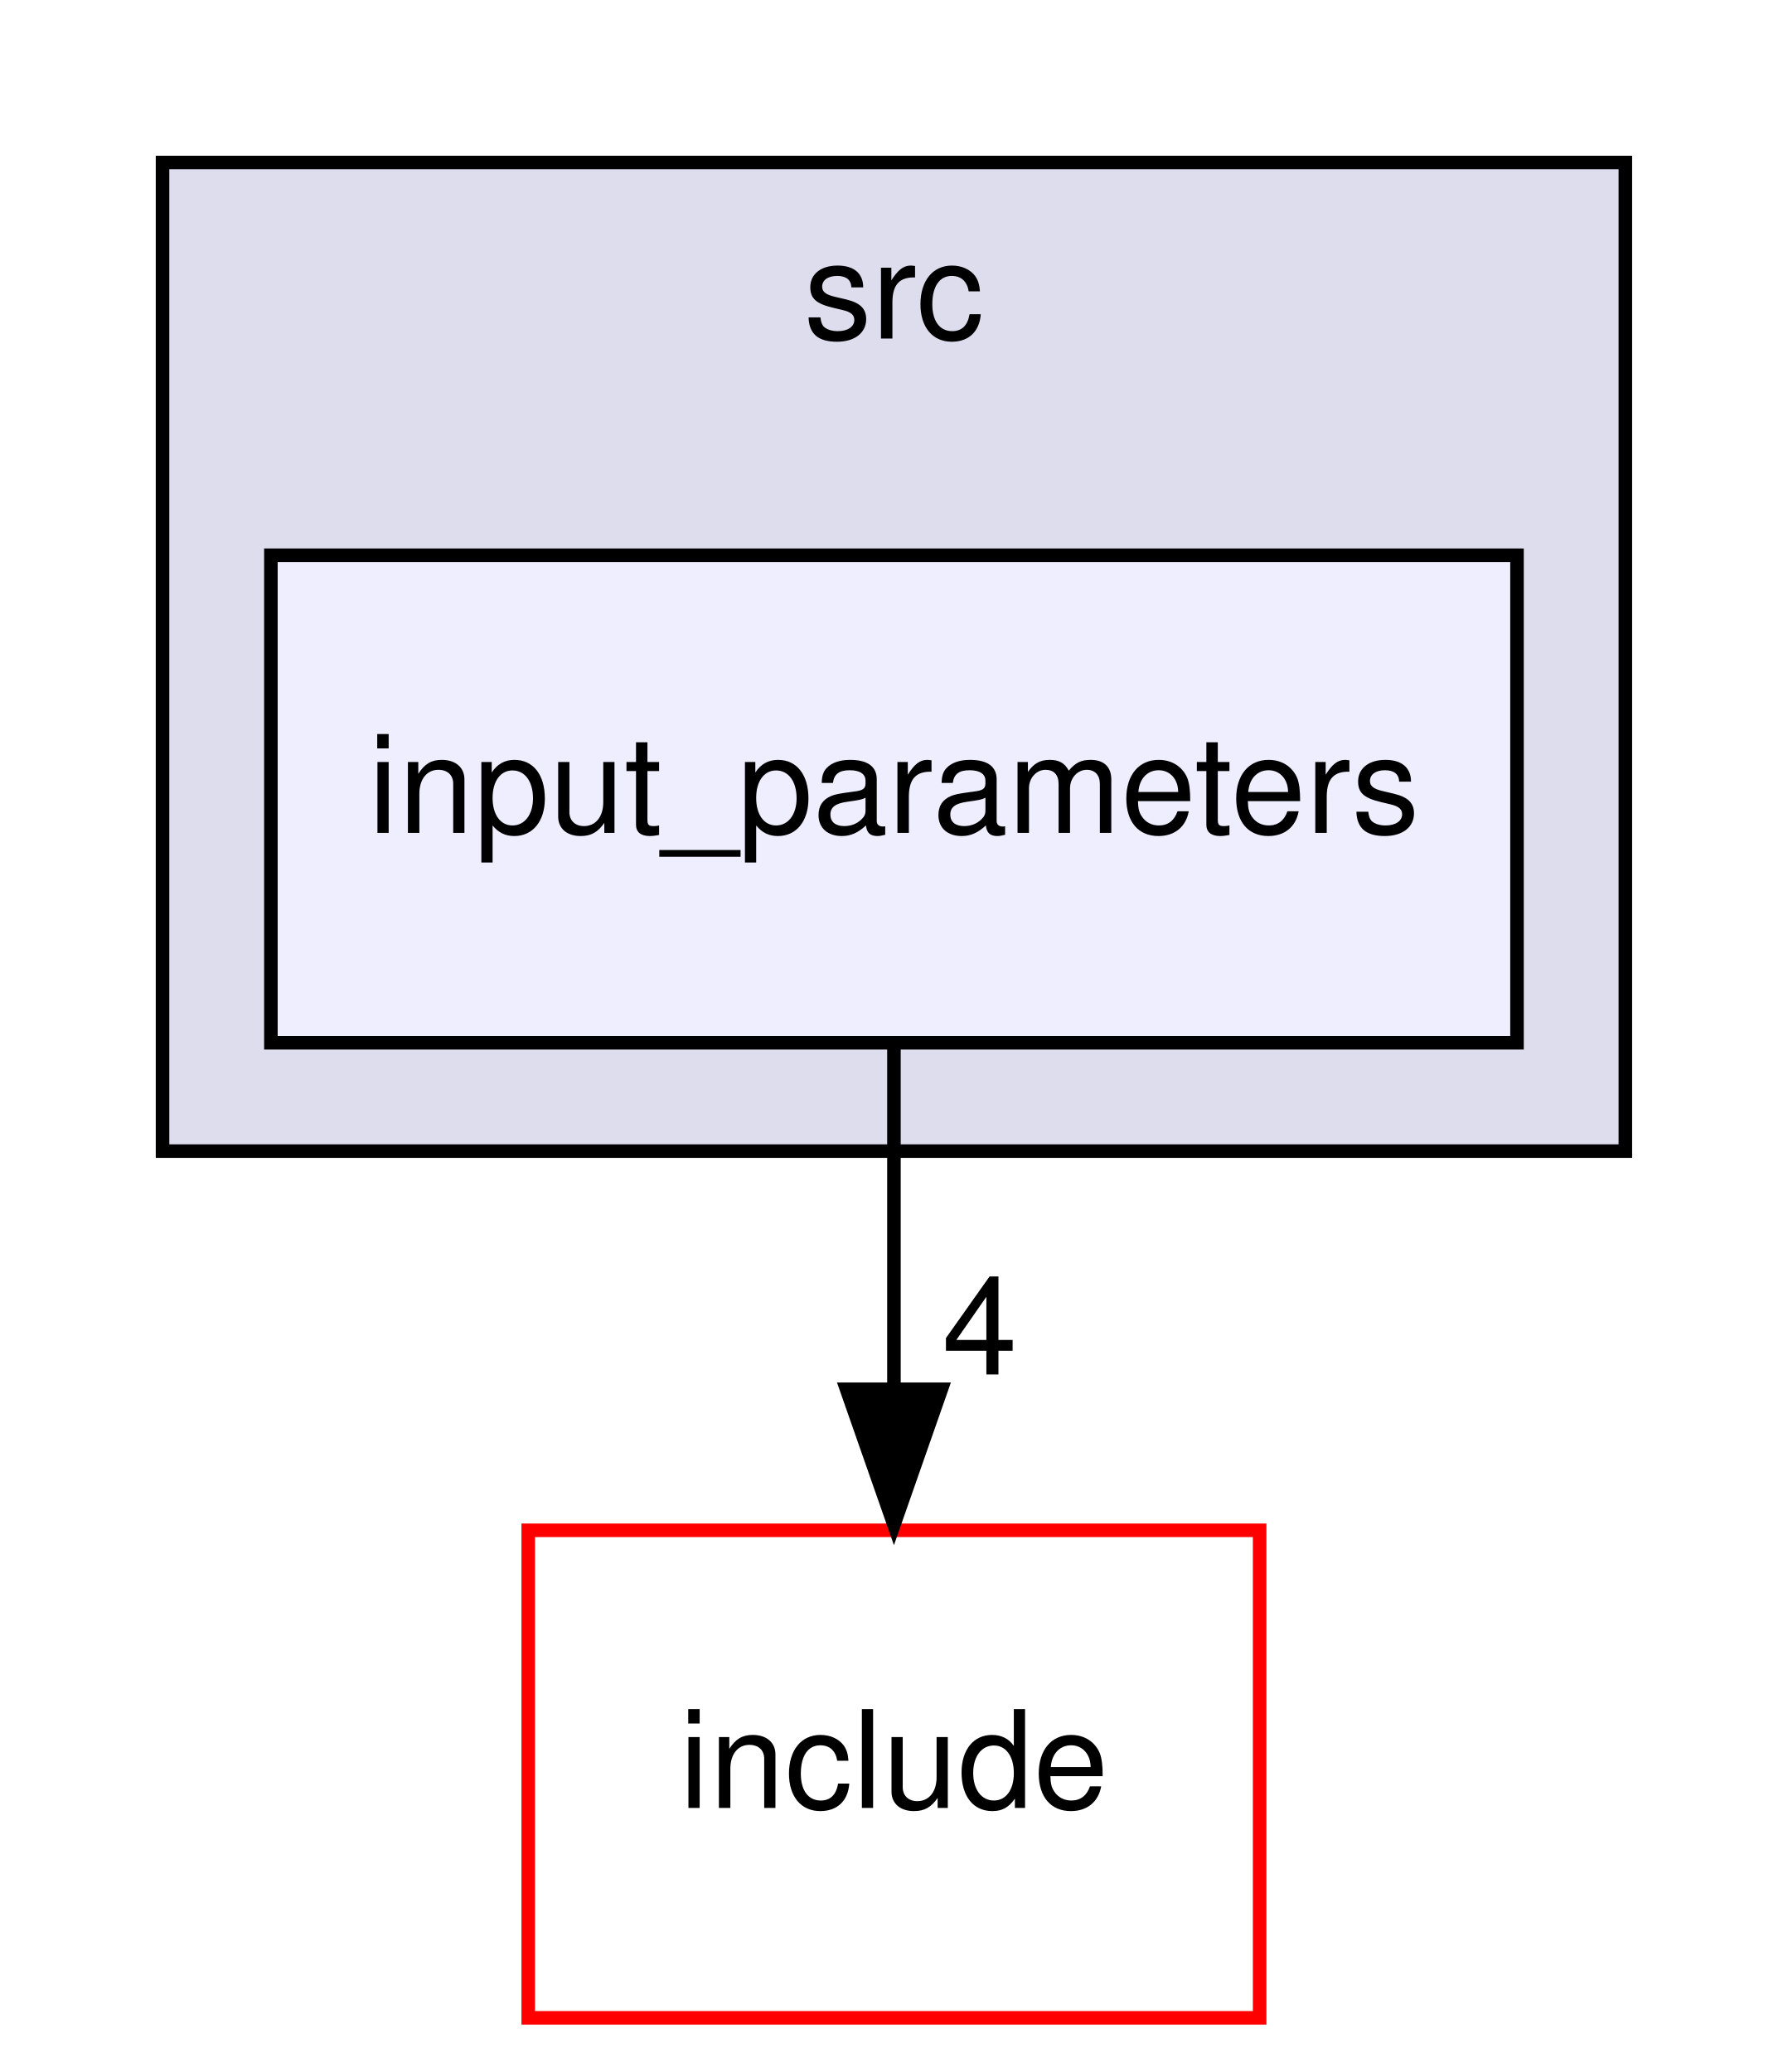
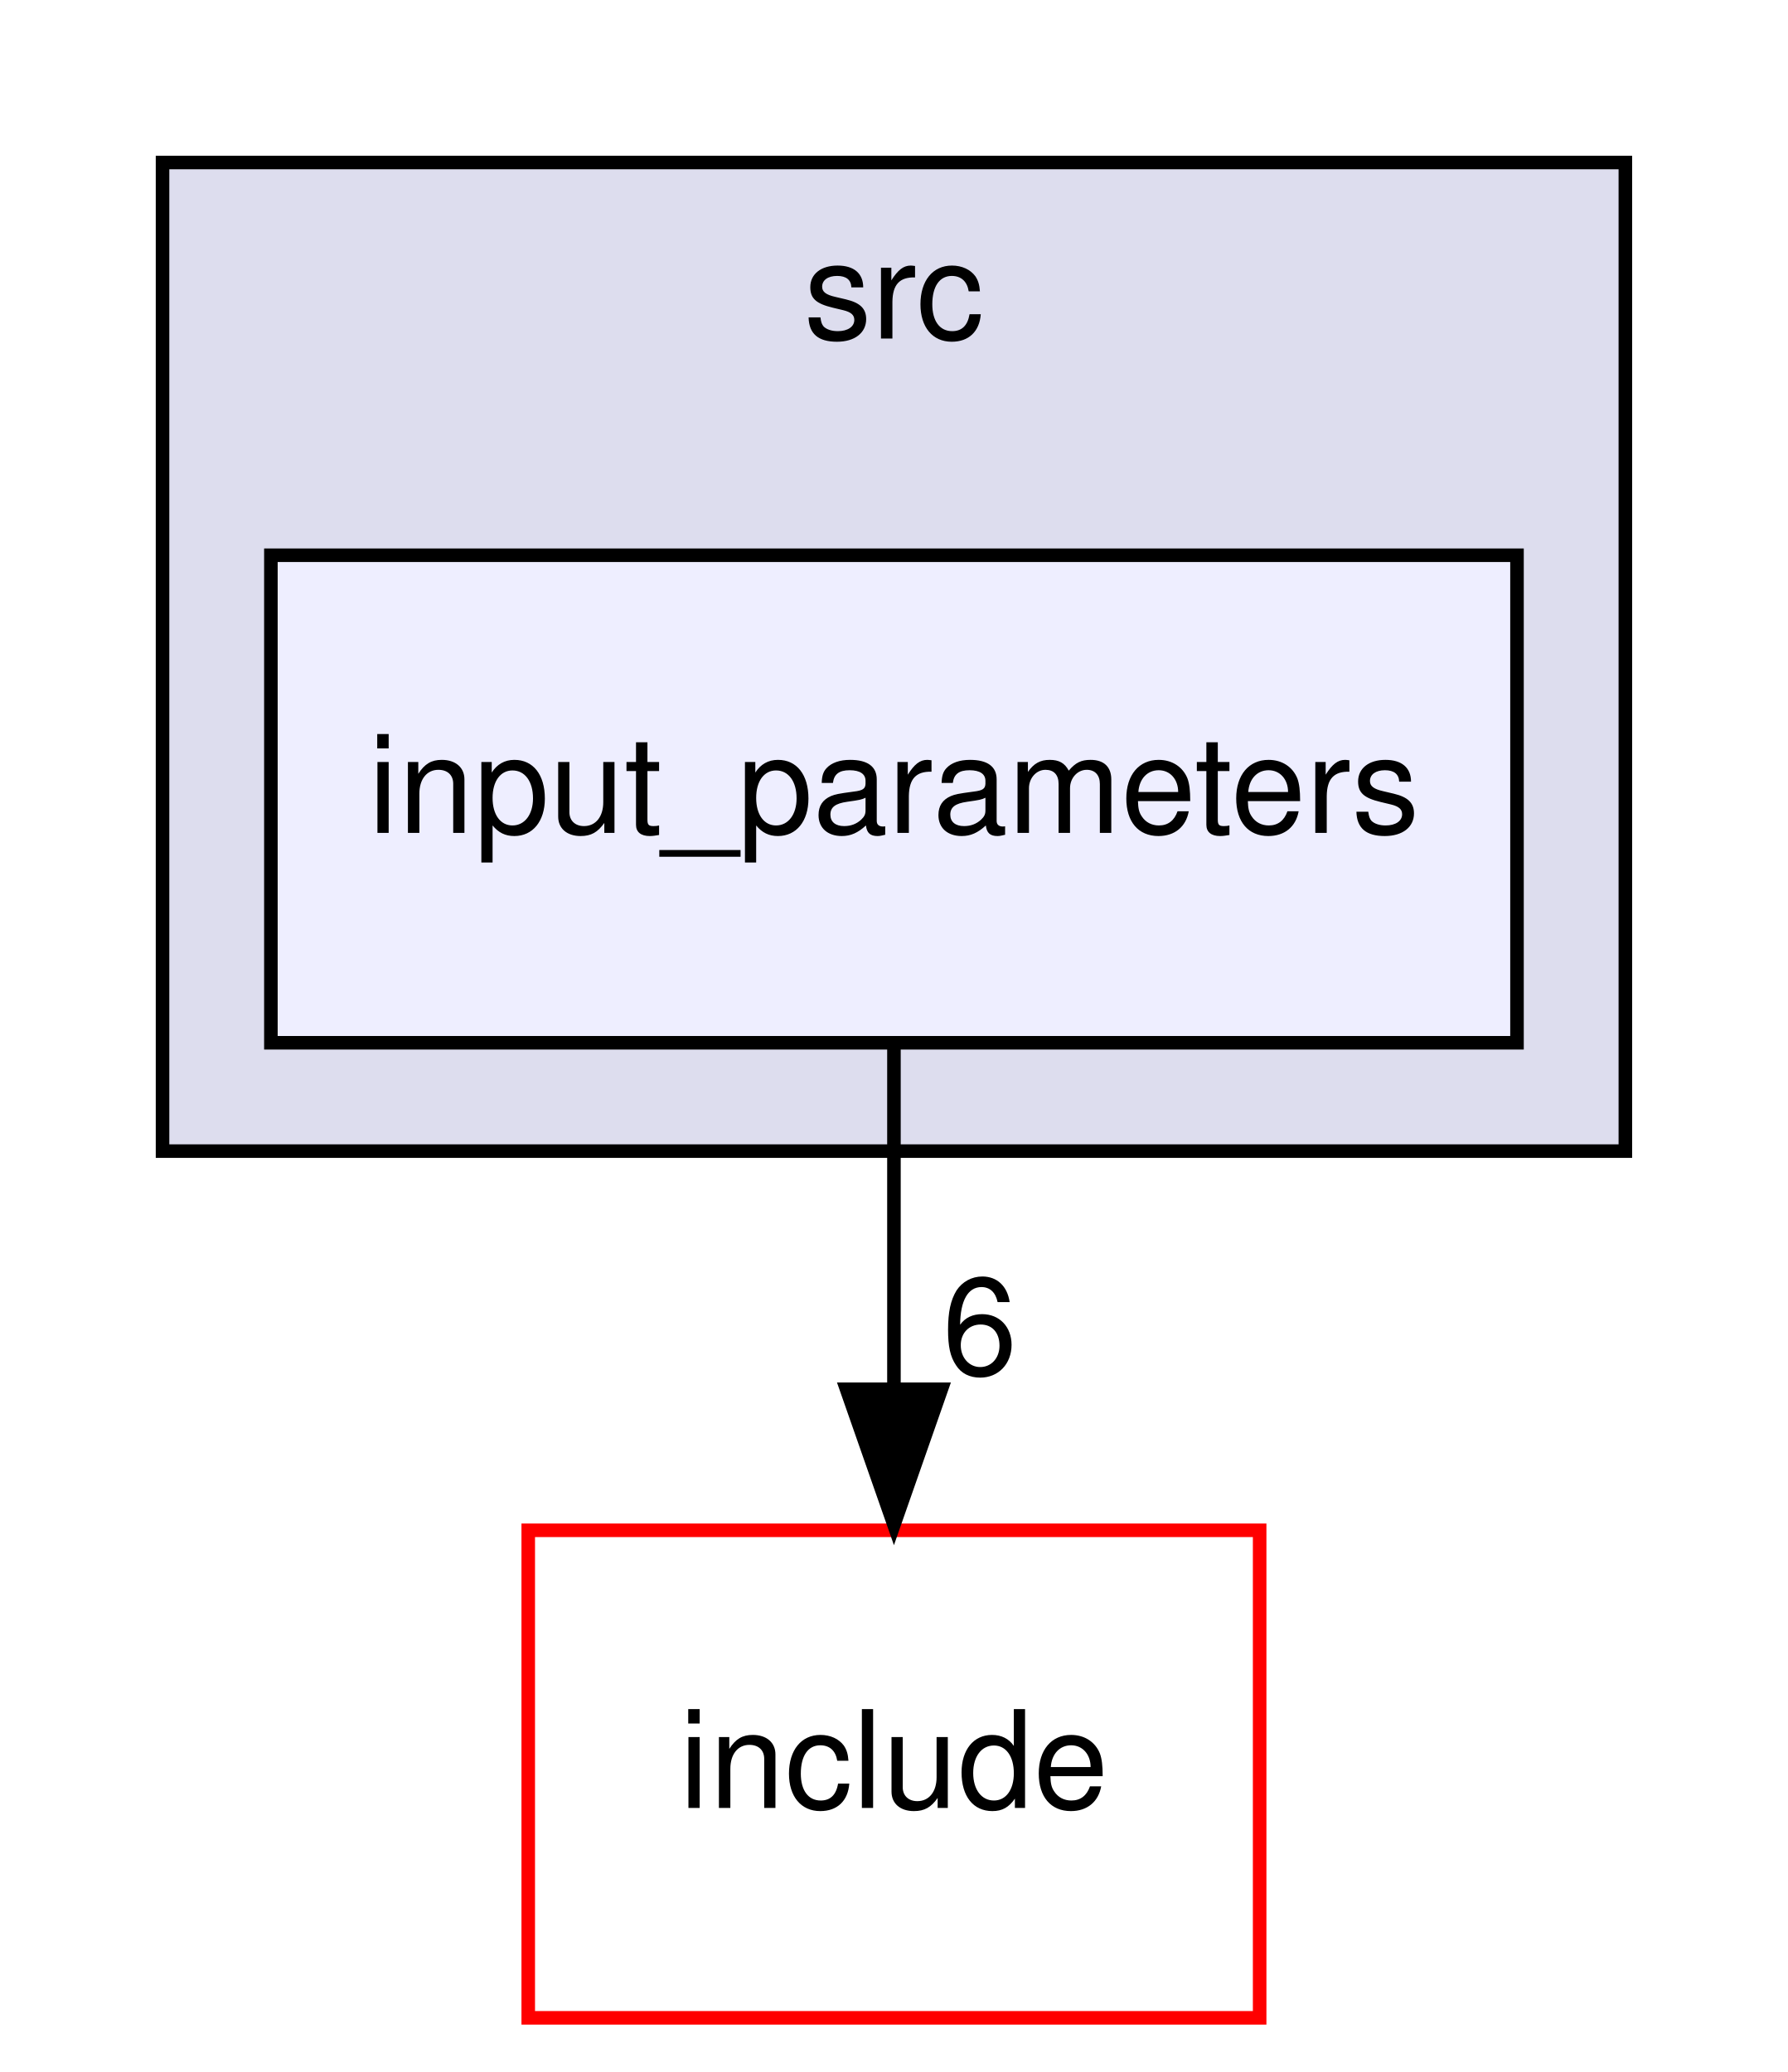
<svg xmlns="http://www.w3.org/2000/svg" xmlns:xlink="http://www.w3.org/1999/xlink" width="132pt" height="153pt" viewBox="0.00 0.00 132.00 153.00">
  <g id="graph1" class="graph" transform="scale(1 1) rotate(0) translate(4 149)">
    <polygon fill="white" stroke="white" points="-4,5 -4,-149 129,-149 129,5 -4,5" />
    <g id="graph2" class="cluster">
      <a xlink:href="dir_2b12189b1b38a5891fb7949d75362c72.html" target="_top" xlink:title="src">
        <polygon fill="#ddddee" stroke="black" points="8,-64 8,-137 116,-137 116,-64 8,-64" />
        <text text-anchor="middle" x="62" y="-124" font-family="Helvetica,sans-Serif" font-size="10.00">src</text>
      </a>
    </g>
    <g id="node2" class="node">
      <a xlink:href="dir_077c0f12c71f89edc969f08d86165fa7.html" target="_top" xlink:title="input_parameters">
        <polygon fill="#eeeeff" stroke="black" points="108,-108 16,-108 16,-72 108,-72 108,-108" />
        <text text-anchor="middle" x="62" y="-87.5" font-family="Helvetica,sans-Serif" font-size="10.00">input_parameters</text>
      </a>
    </g>
    <g id="node3" class="node">
      <a xlink:href="dir_6b634e43e772001122993837e1d7e1c5.html" target="_top" xlink:title="include">
        <polygon fill="white" stroke="red" points="89,-36 35,-36 35,-1.77636e-14 89,-3.55271e-15 89,-36" />
        <text text-anchor="middle" x="62" y="-15.5" font-family="Helvetica,sans-Serif" font-size="10.00">include</text>
      </a>
    </g>
    <g id="edge3" class="edge">
      <path fill="none" stroke="black" d="M62,-71.831C62,-64.131 62,-54.974 62,-46.417" />
      <polygon fill="black" stroke="black" points="65.5,-46.413 62,-36.413 58.5,-46.413 65.5,-46.413" />
-       <a xlink:href="dir_000005_000002.html" target="_top" xlink:title="4">
-         <text text-anchor="middle" x="68.339" y="-47.508" font-family="Helvetica,sans-Serif" font-size="10.00">4</text>
+       <a xlink:href="dir_000005_000002.html" target="_top" xlink:title="6">
+         <text text-anchor="middle" x="68.339" y="-47.508" font-family="Helvetica,sans-Serif" font-size="10.00">6</text>
      </a>
    </g>
  </g>
</svg>
